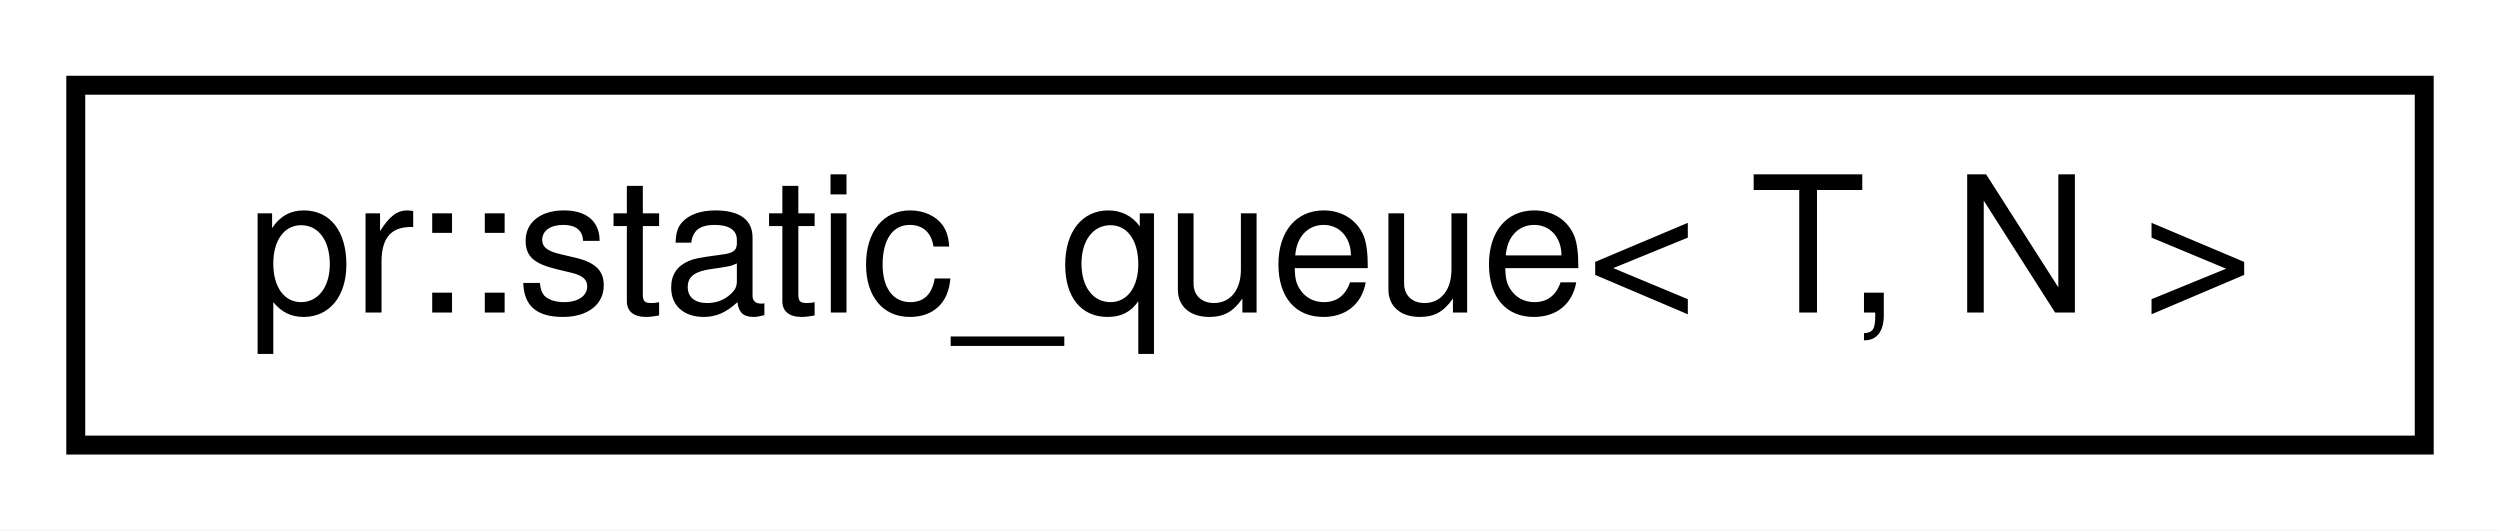
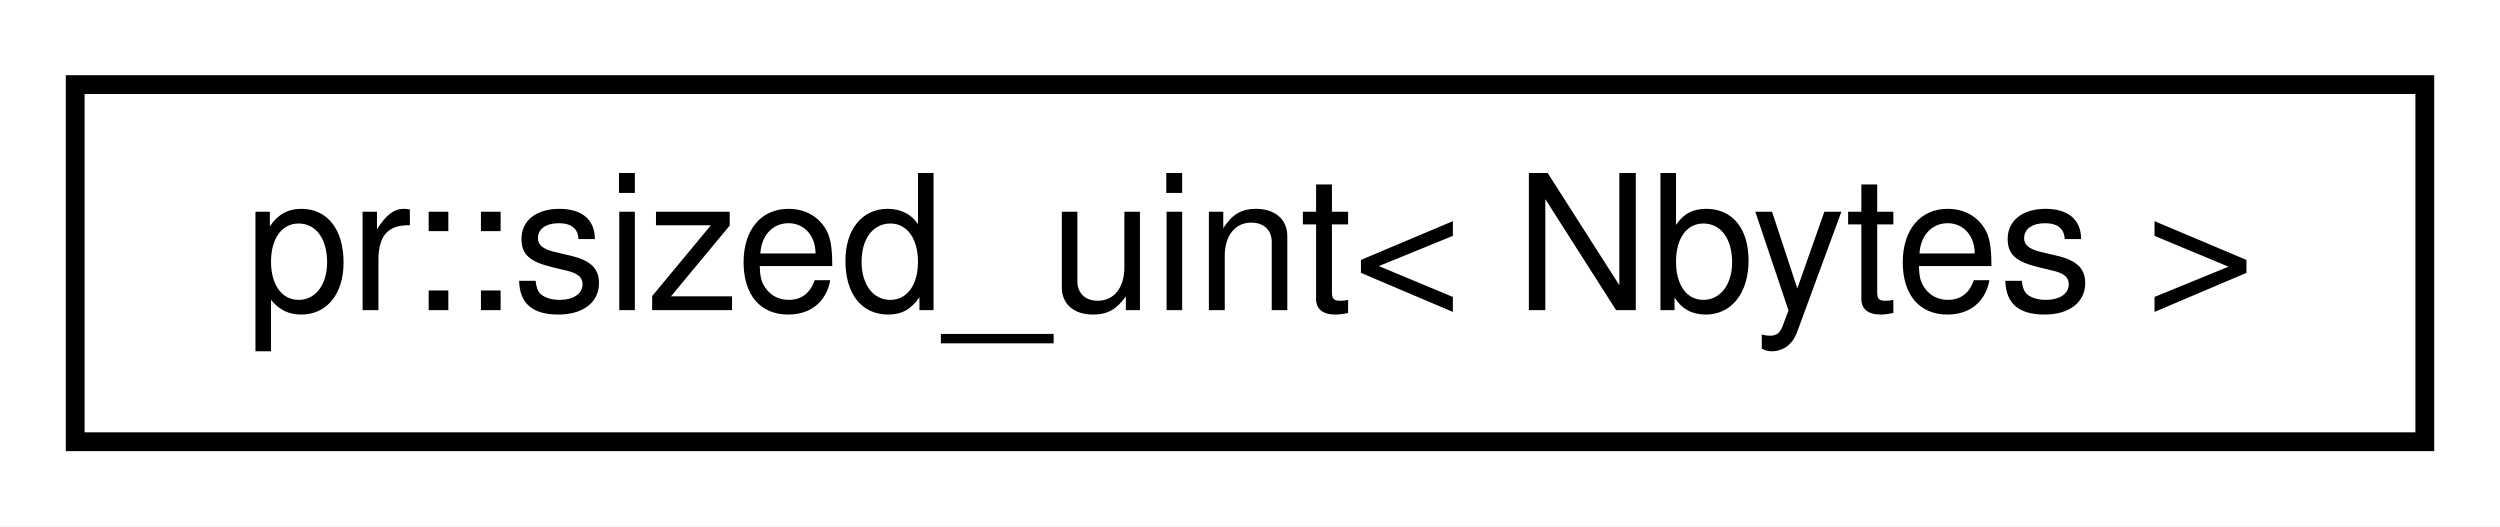
- <svg xmlns="http://www.w3.org/2000/svg" xmlns:xlink="http://www.w3.org/1999/xlink" width="132pt" height="28pt" viewBox="0.00 0.00 132.00 28.00">
+ <svg xmlns="http://www.w3.org/2000/svg" xmlns:xlink="http://www.w3.org/1999/xlink" width="133pt" height="28pt" viewBox="0.00 0.00 133.00 28.00">
  <g id="graph0" class="graph" transform="scale(1 1) rotate(0) translate(4 24)">
-     <polygon fill="#ffffff" stroke="transparent" points="-4,4 -4,-24 128,-24 128,4 -4,4" />
+     <polygon fill="#ffffff" stroke="transparent" points="-4,4 -4,-24 129,-24 129,4 -4,4" />
    <g id="node1" class="node">
      <g id="a_node1">
-         <a xlink:href="classpr_1_1static__queue.html" target="_top" xlink:title="Static queue. ">
-           <polygon fill="#ffffff" stroke="#000000" points="0,-.5 0,-19.5 124,-19.5 124,-.5 0,-.5" />
-           <text text-anchor="middle" x="62" y="-7.5" font-family="Helvetica,sans-Serif" font-size="10.00" fill="#000000">pr::static_queue&lt; T, N &gt;</text>
+         <a xlink:href="structpr_1_1sized__uint.html" target="_top" xlink:title="Sized unsigned int type selector. ">
+           <polygon fill="#ffffff" stroke="#000000" points="0,-.5 0,-19.5 125,-19.5 125,-.5 0,-.5" />
+           <text text-anchor="middle" x="62.5" y="-7.5" font-family="Helvetica,sans-Serif" font-size="10.00" fill="#000000">pr::sized_uint&lt; Nbytes &gt;</text>
        </a>
      </g>
    </g>
  </g>
</svg>
